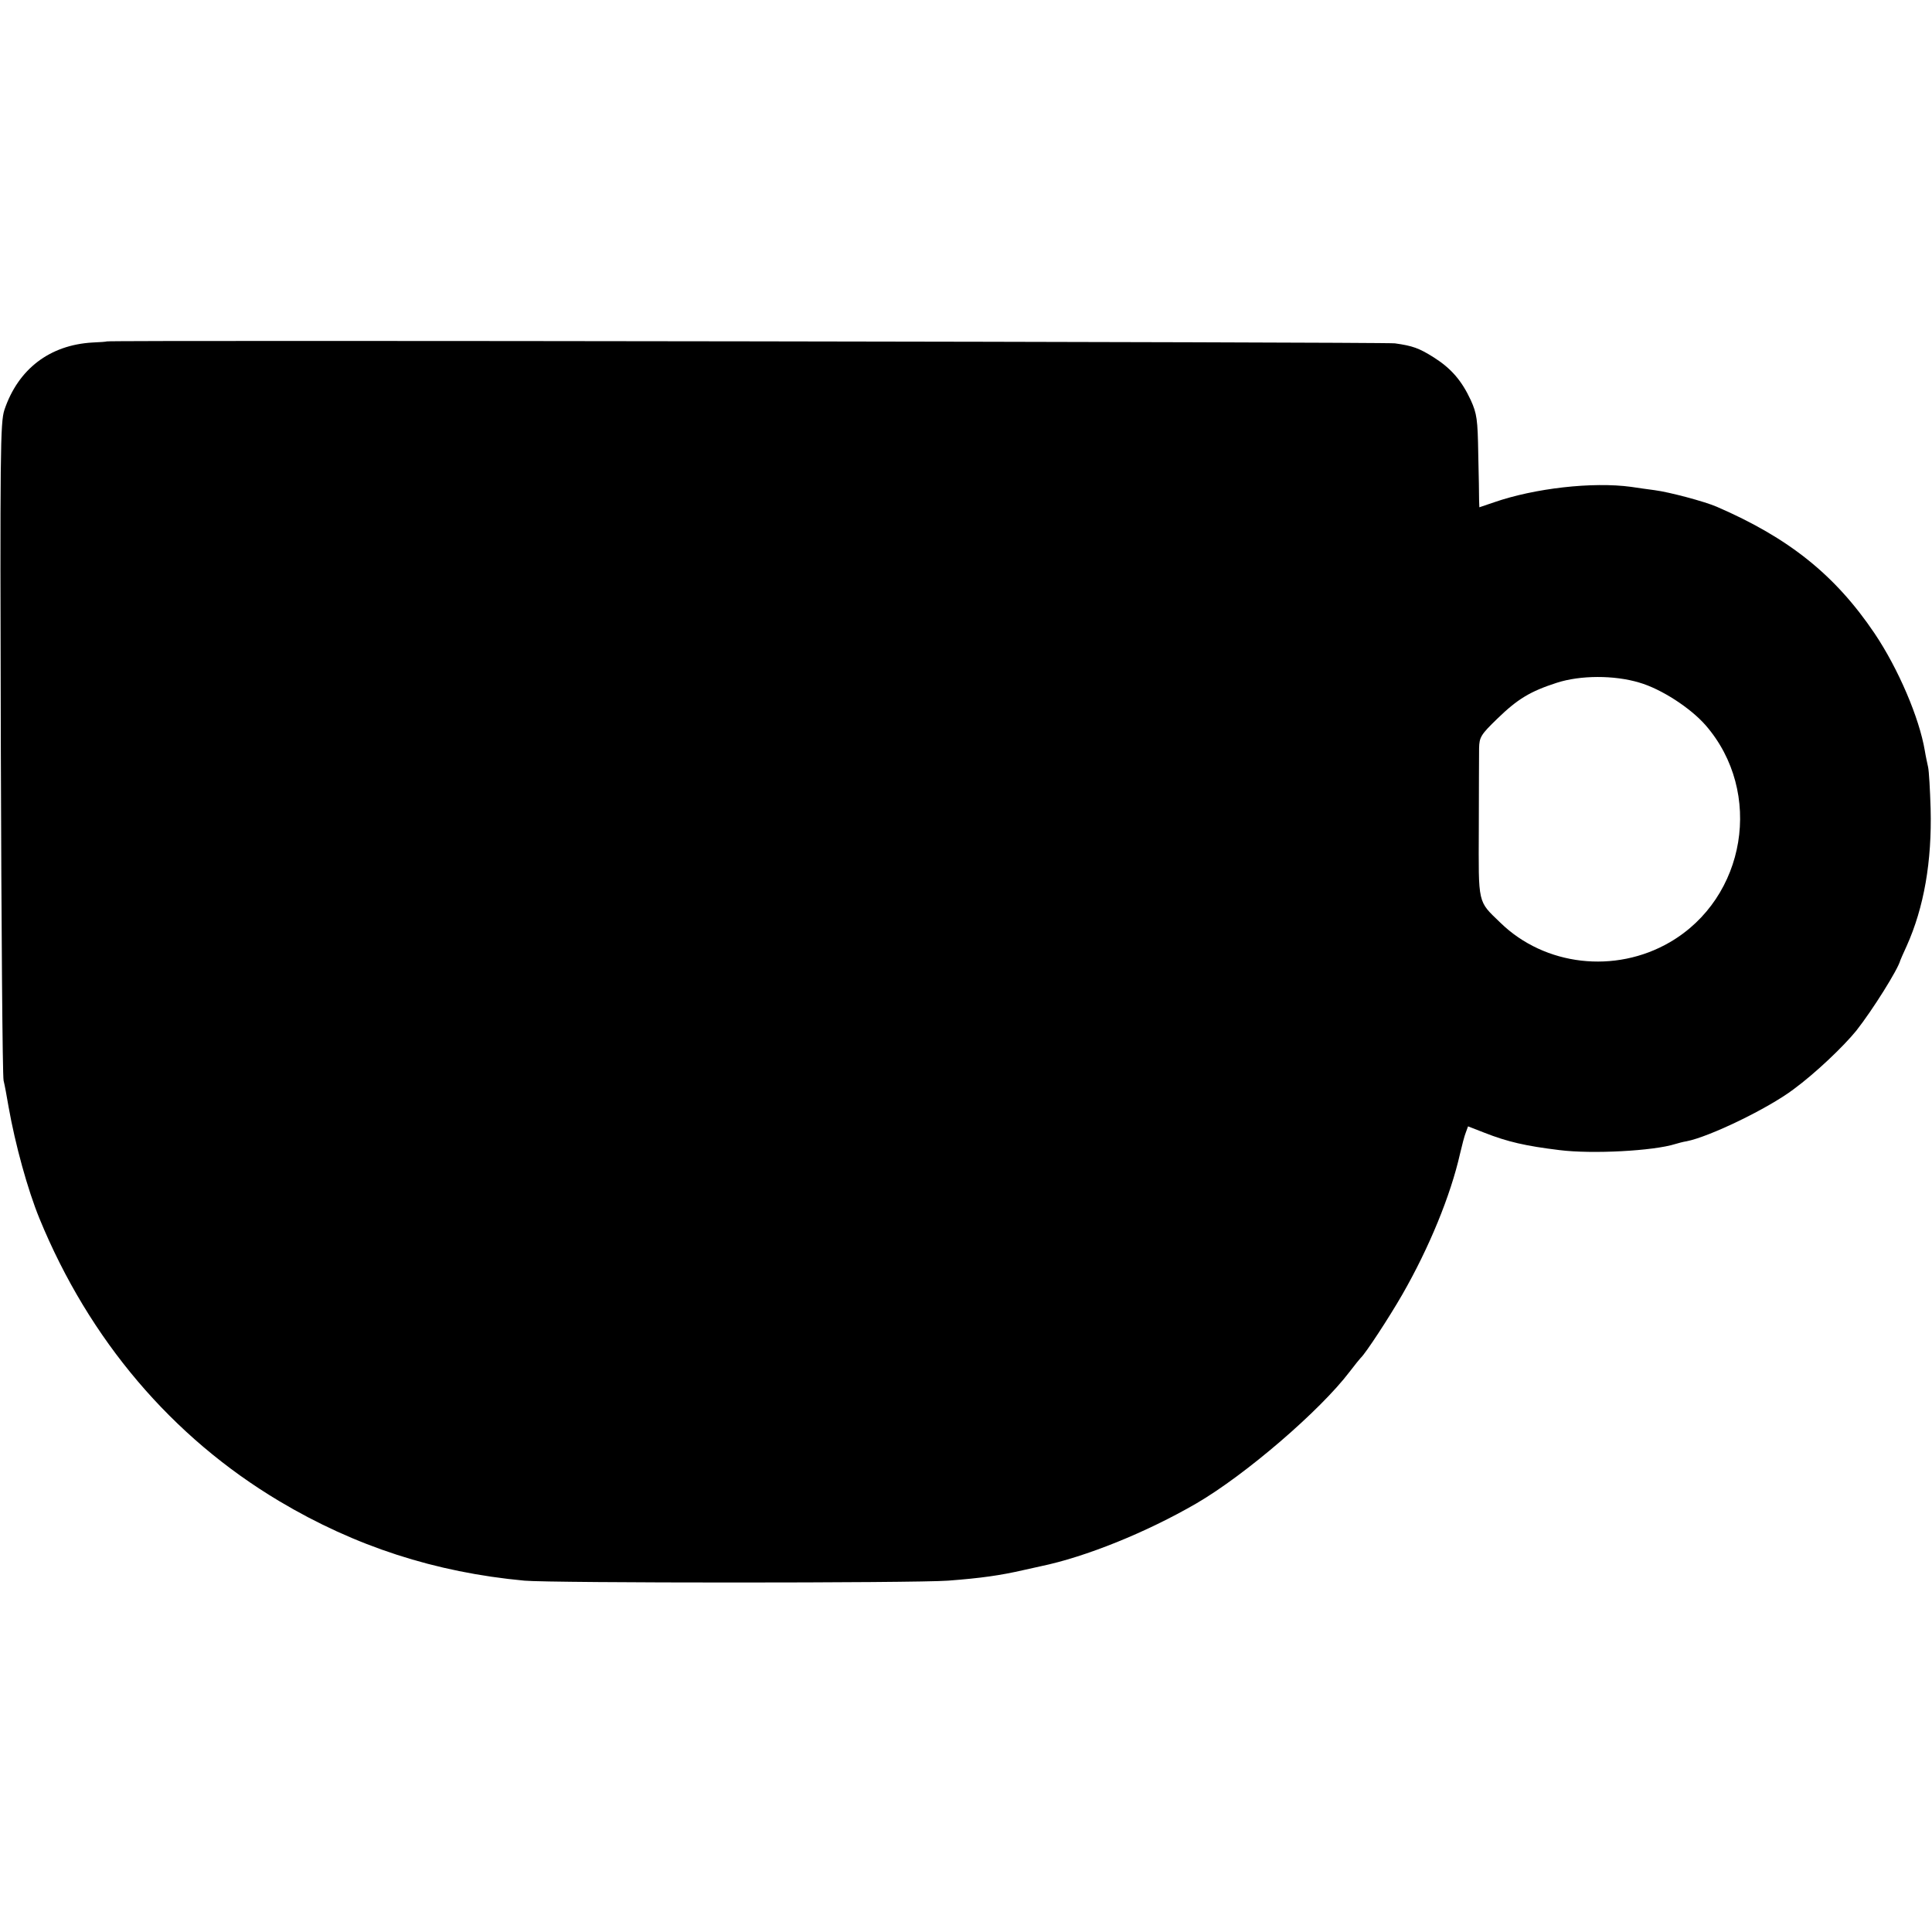
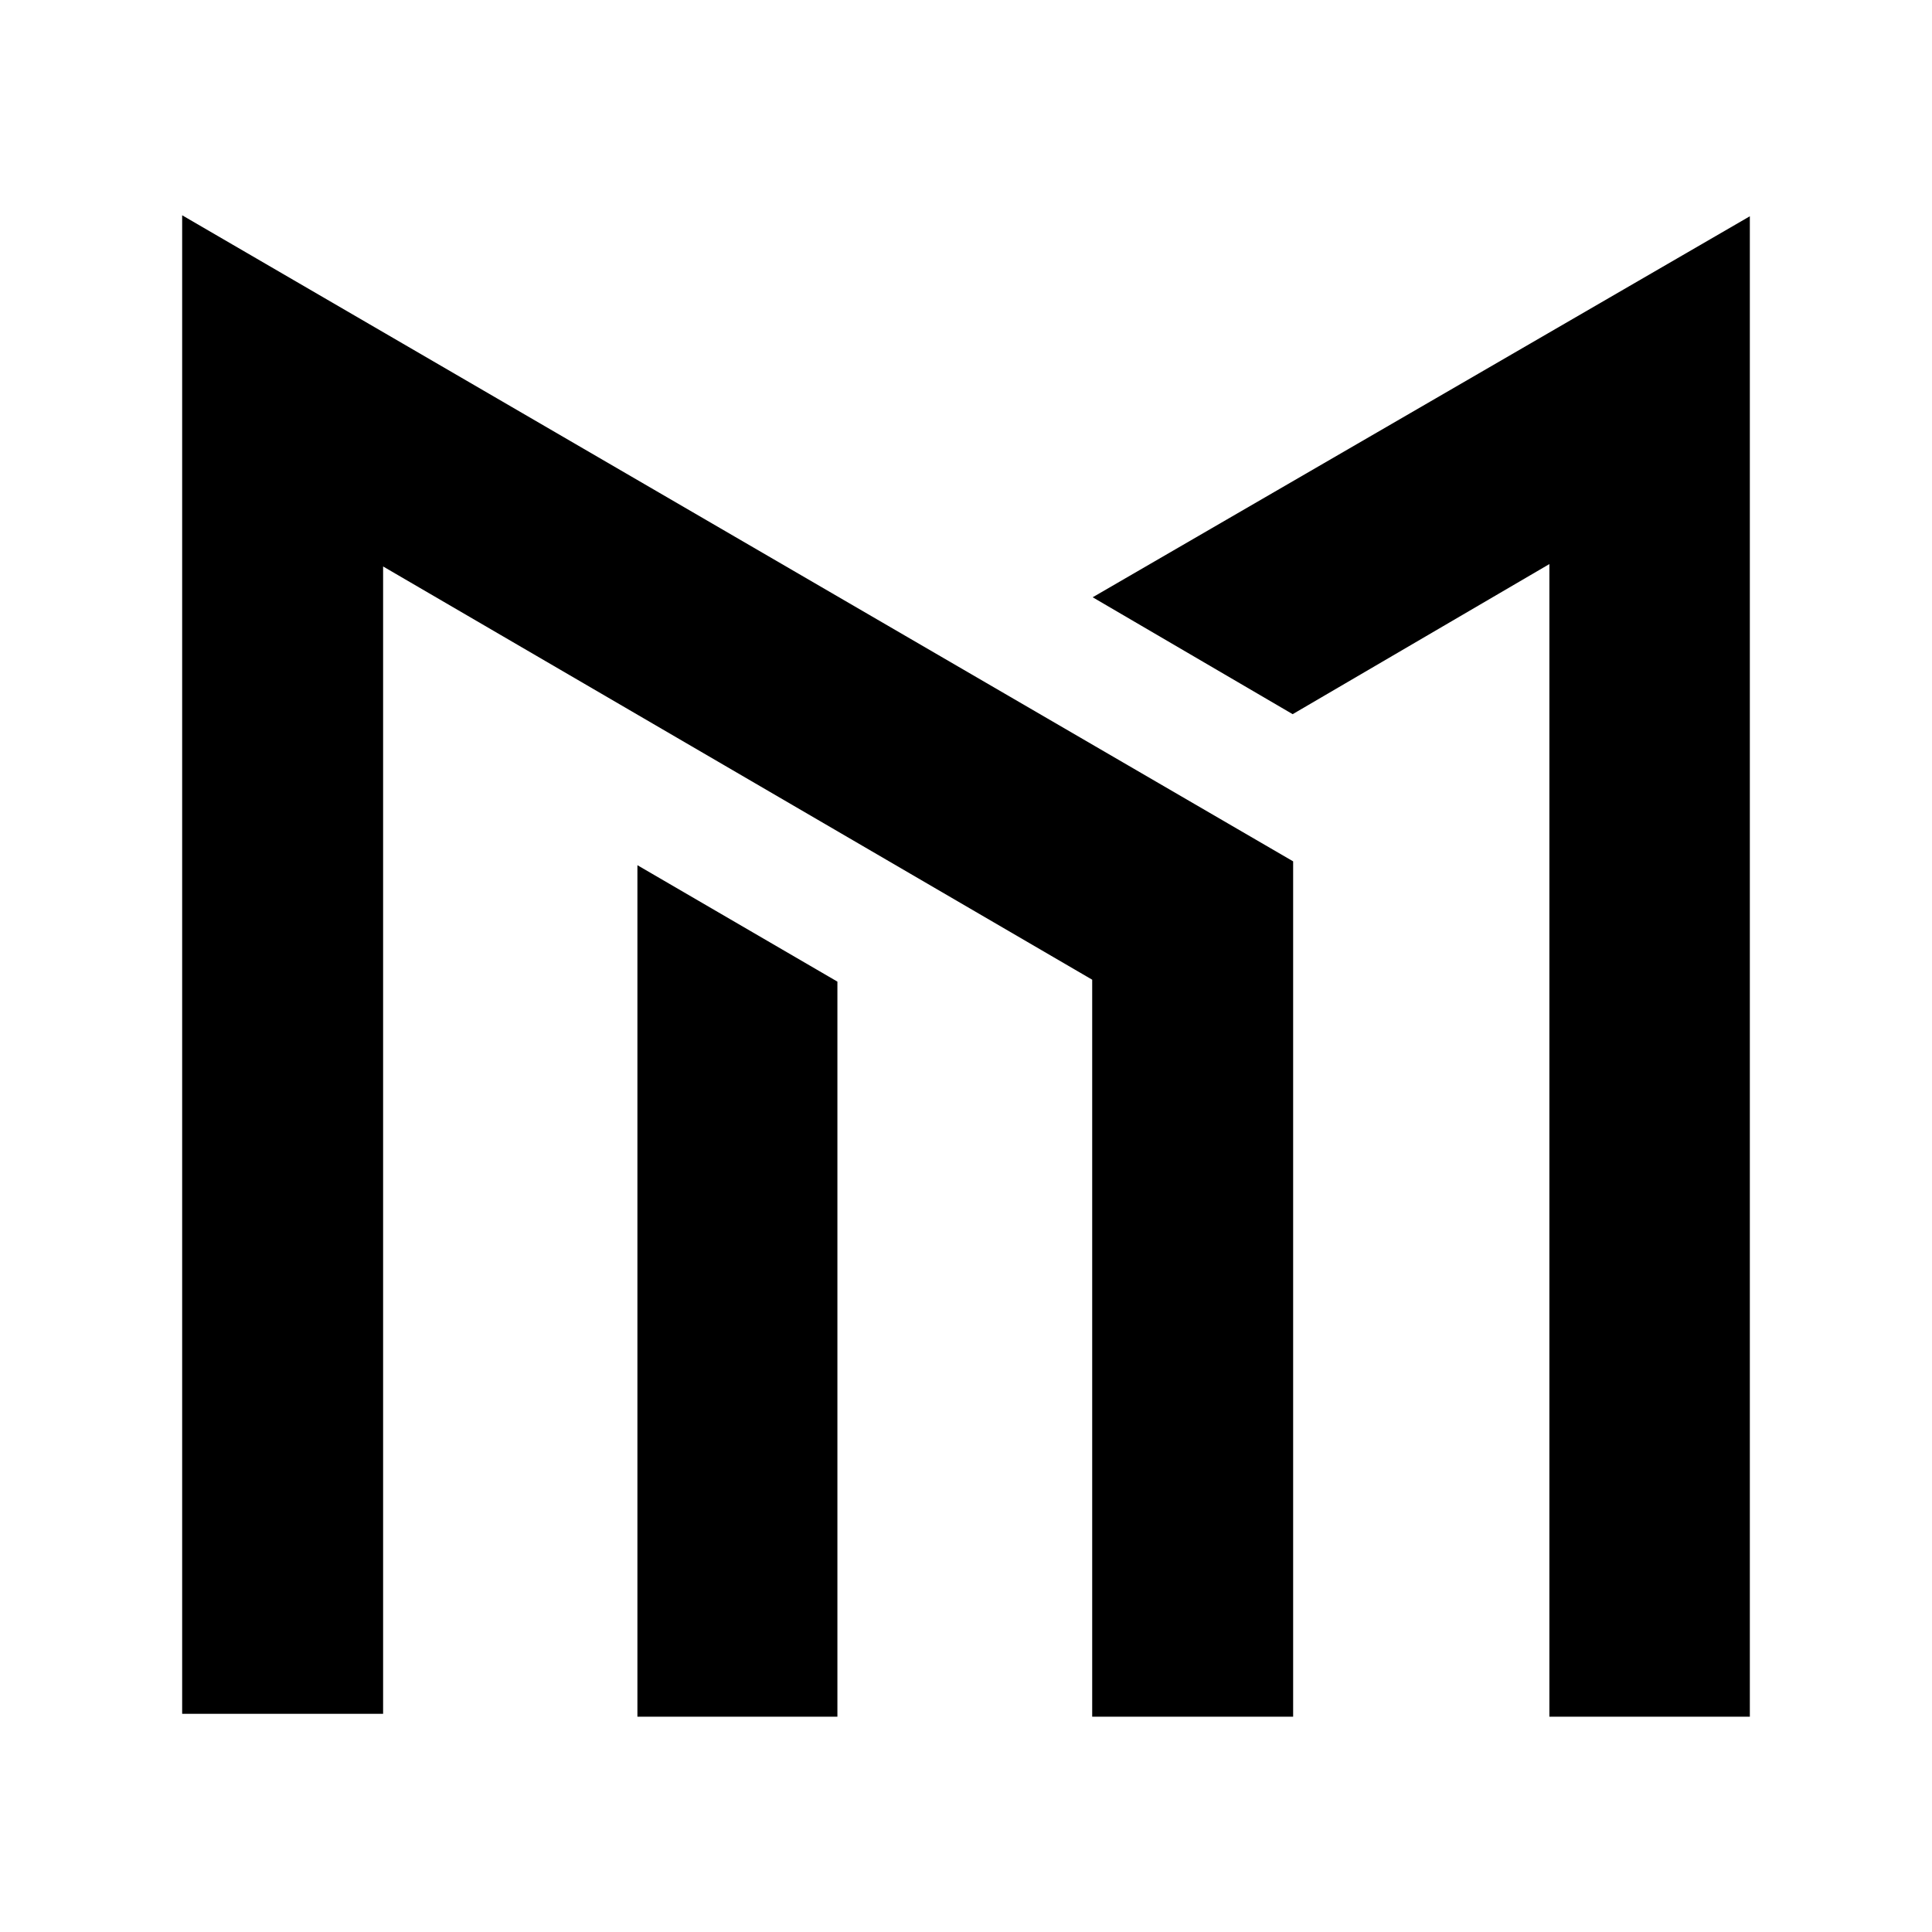
- <svg xmlns="http://www.w3.org/2000/svg" version="1.0" width="700pt" height="700pt" viewBox="0 0 700 700" preserveAspectRatio="xMidYMid meet">
-   <g transform="translate(0,700) scale(0.1,-0.1)" fill="#000000" stroke="none">
-     <path d="M387 5763 c-1 -1 -24 -3 -52 -4 -155 -9 -269 -96 -319 -244 -15 -46 -16 -145 -13 -1225 2 -646 6 -1188 10 -1205 4 -16 12 -59 18 -95 24 -136 69 -300 112 -405 180 -439 480 -792 869 -1024 275 -164 565 -258 888 -288 97 -9 1416 -9 1535 0 119 9 189 19 272 38 27 6 55 12 63 14 164 34 384 123 565 228 177 103 448 336 555 477 19 25 37 47 40 50 17 15 104 148 151 230 97 169 175 359 209 510 7 30 16 65 21 77 l8 22 59 -23 c84 -33 149 -48 272 -63 119 -15 341 -3 420 22 10 3 28 8 41 10 82 16 294 118 387 188 79 58 181 155 228 213 59 75 151 222 159 254 1 3 11 26 23 52 63 140 92 307 87 498 -2 69 -6 136 -9 150 -3 14 -9 41 -12 60 -20 119 -96 297 -182 425 -143 212 -311 346 -572 459 -44 19 -171 53 -225 60 -22 3 -60 8 -85 12 -140 19 -350 -5 -497 -56 l-53 -18 -1 26 c0 15 -1 90 -3 167 -2 126 -5 146 -27 195 -33 71 -71 115 -134 155 -54 34 -77 42 -141 51 -35 5 -4663 12 -4667 7z m5552 -1236 c80 -23 186 -92 241 -155 210 -242 147 -625 -130 -786 -198 -115 -453 -86 -614 71 -83 80 -79 64 -78 341 0 136 1 267 1 291 1 40 6 49 66 107 73 71 119 99 215 130 86 28 209 28 299 1z" />
-   </g>
+ <svg xmlns="http://www.w3.org/2000/svg" width="700" height="700" viewBox="0 0 700 700" fill="none">
+   <path d="M230.947 621.992V313.48L303.406 355.661V621.992H230.947Z" fill="black" />
+   <path d="M66 620.947V78L468.529 312.086V621.993H395.722V354.964L138.807 205.24V620.947H66Z" fill="black" />
+   <path d="M561.368 622V204.375L468.356 258.757L395.897 216.402L634.001 78.356V622H561.368Z" fill="black" />
</svg>
